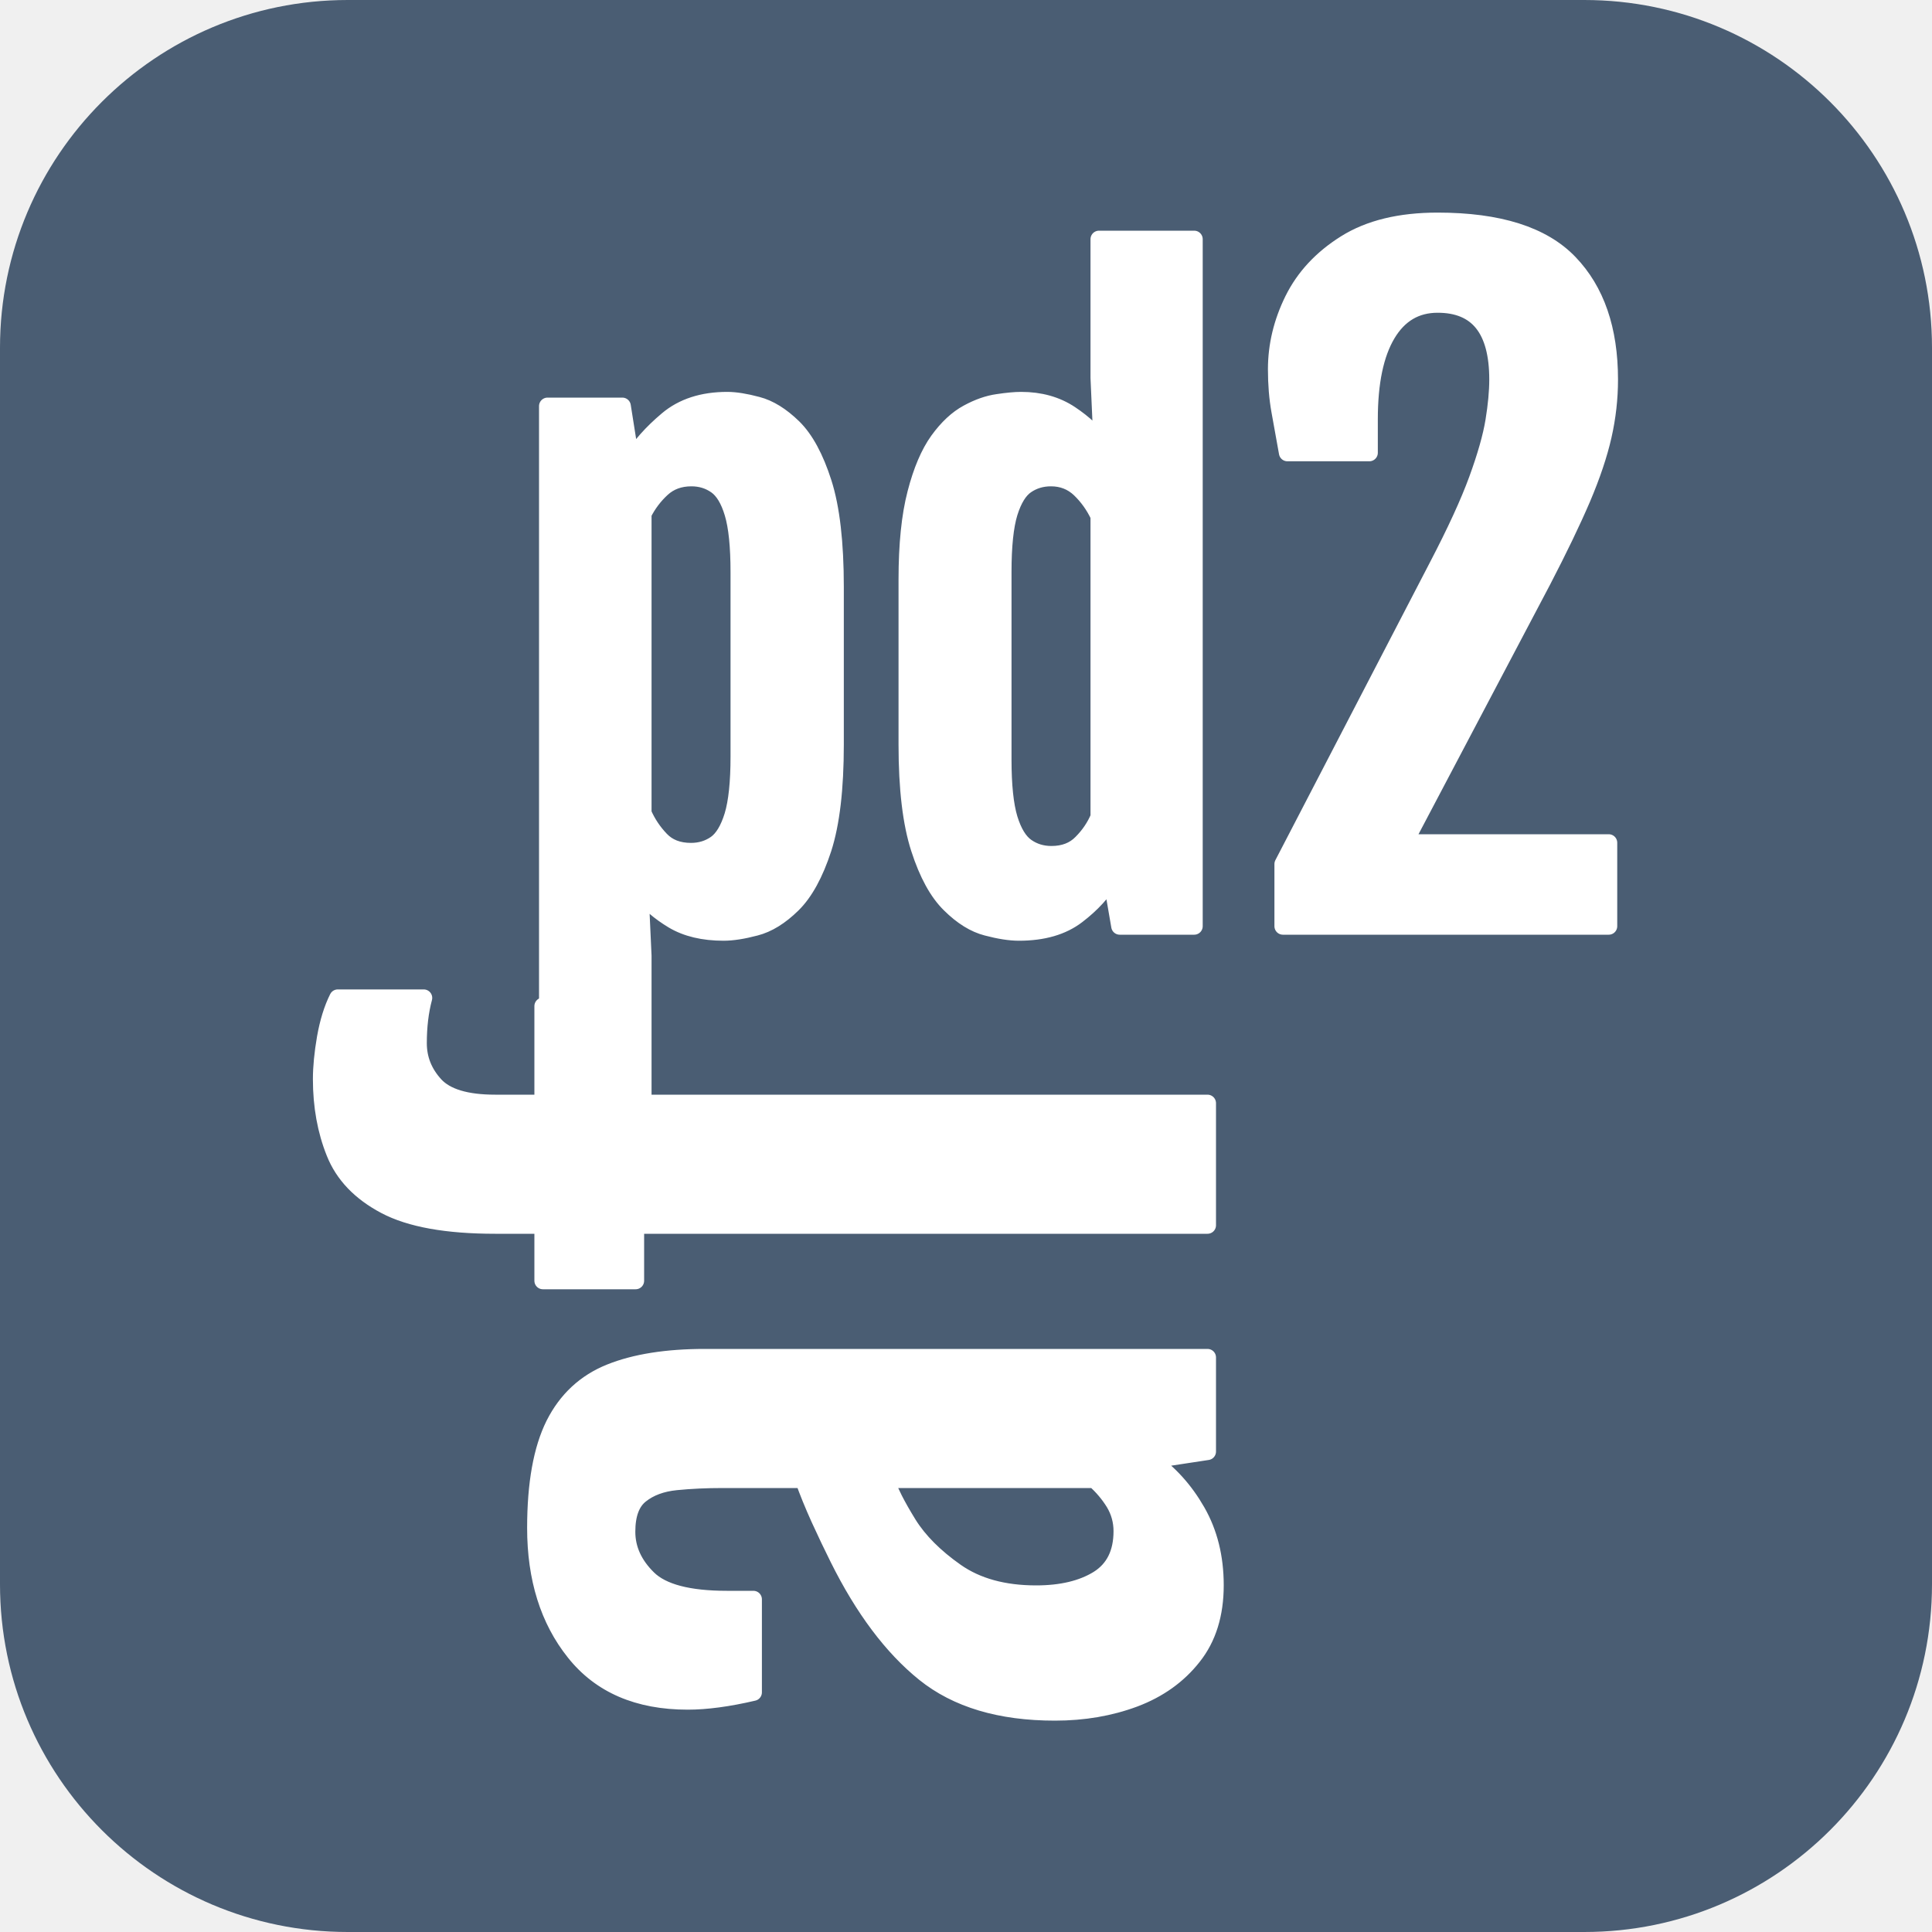
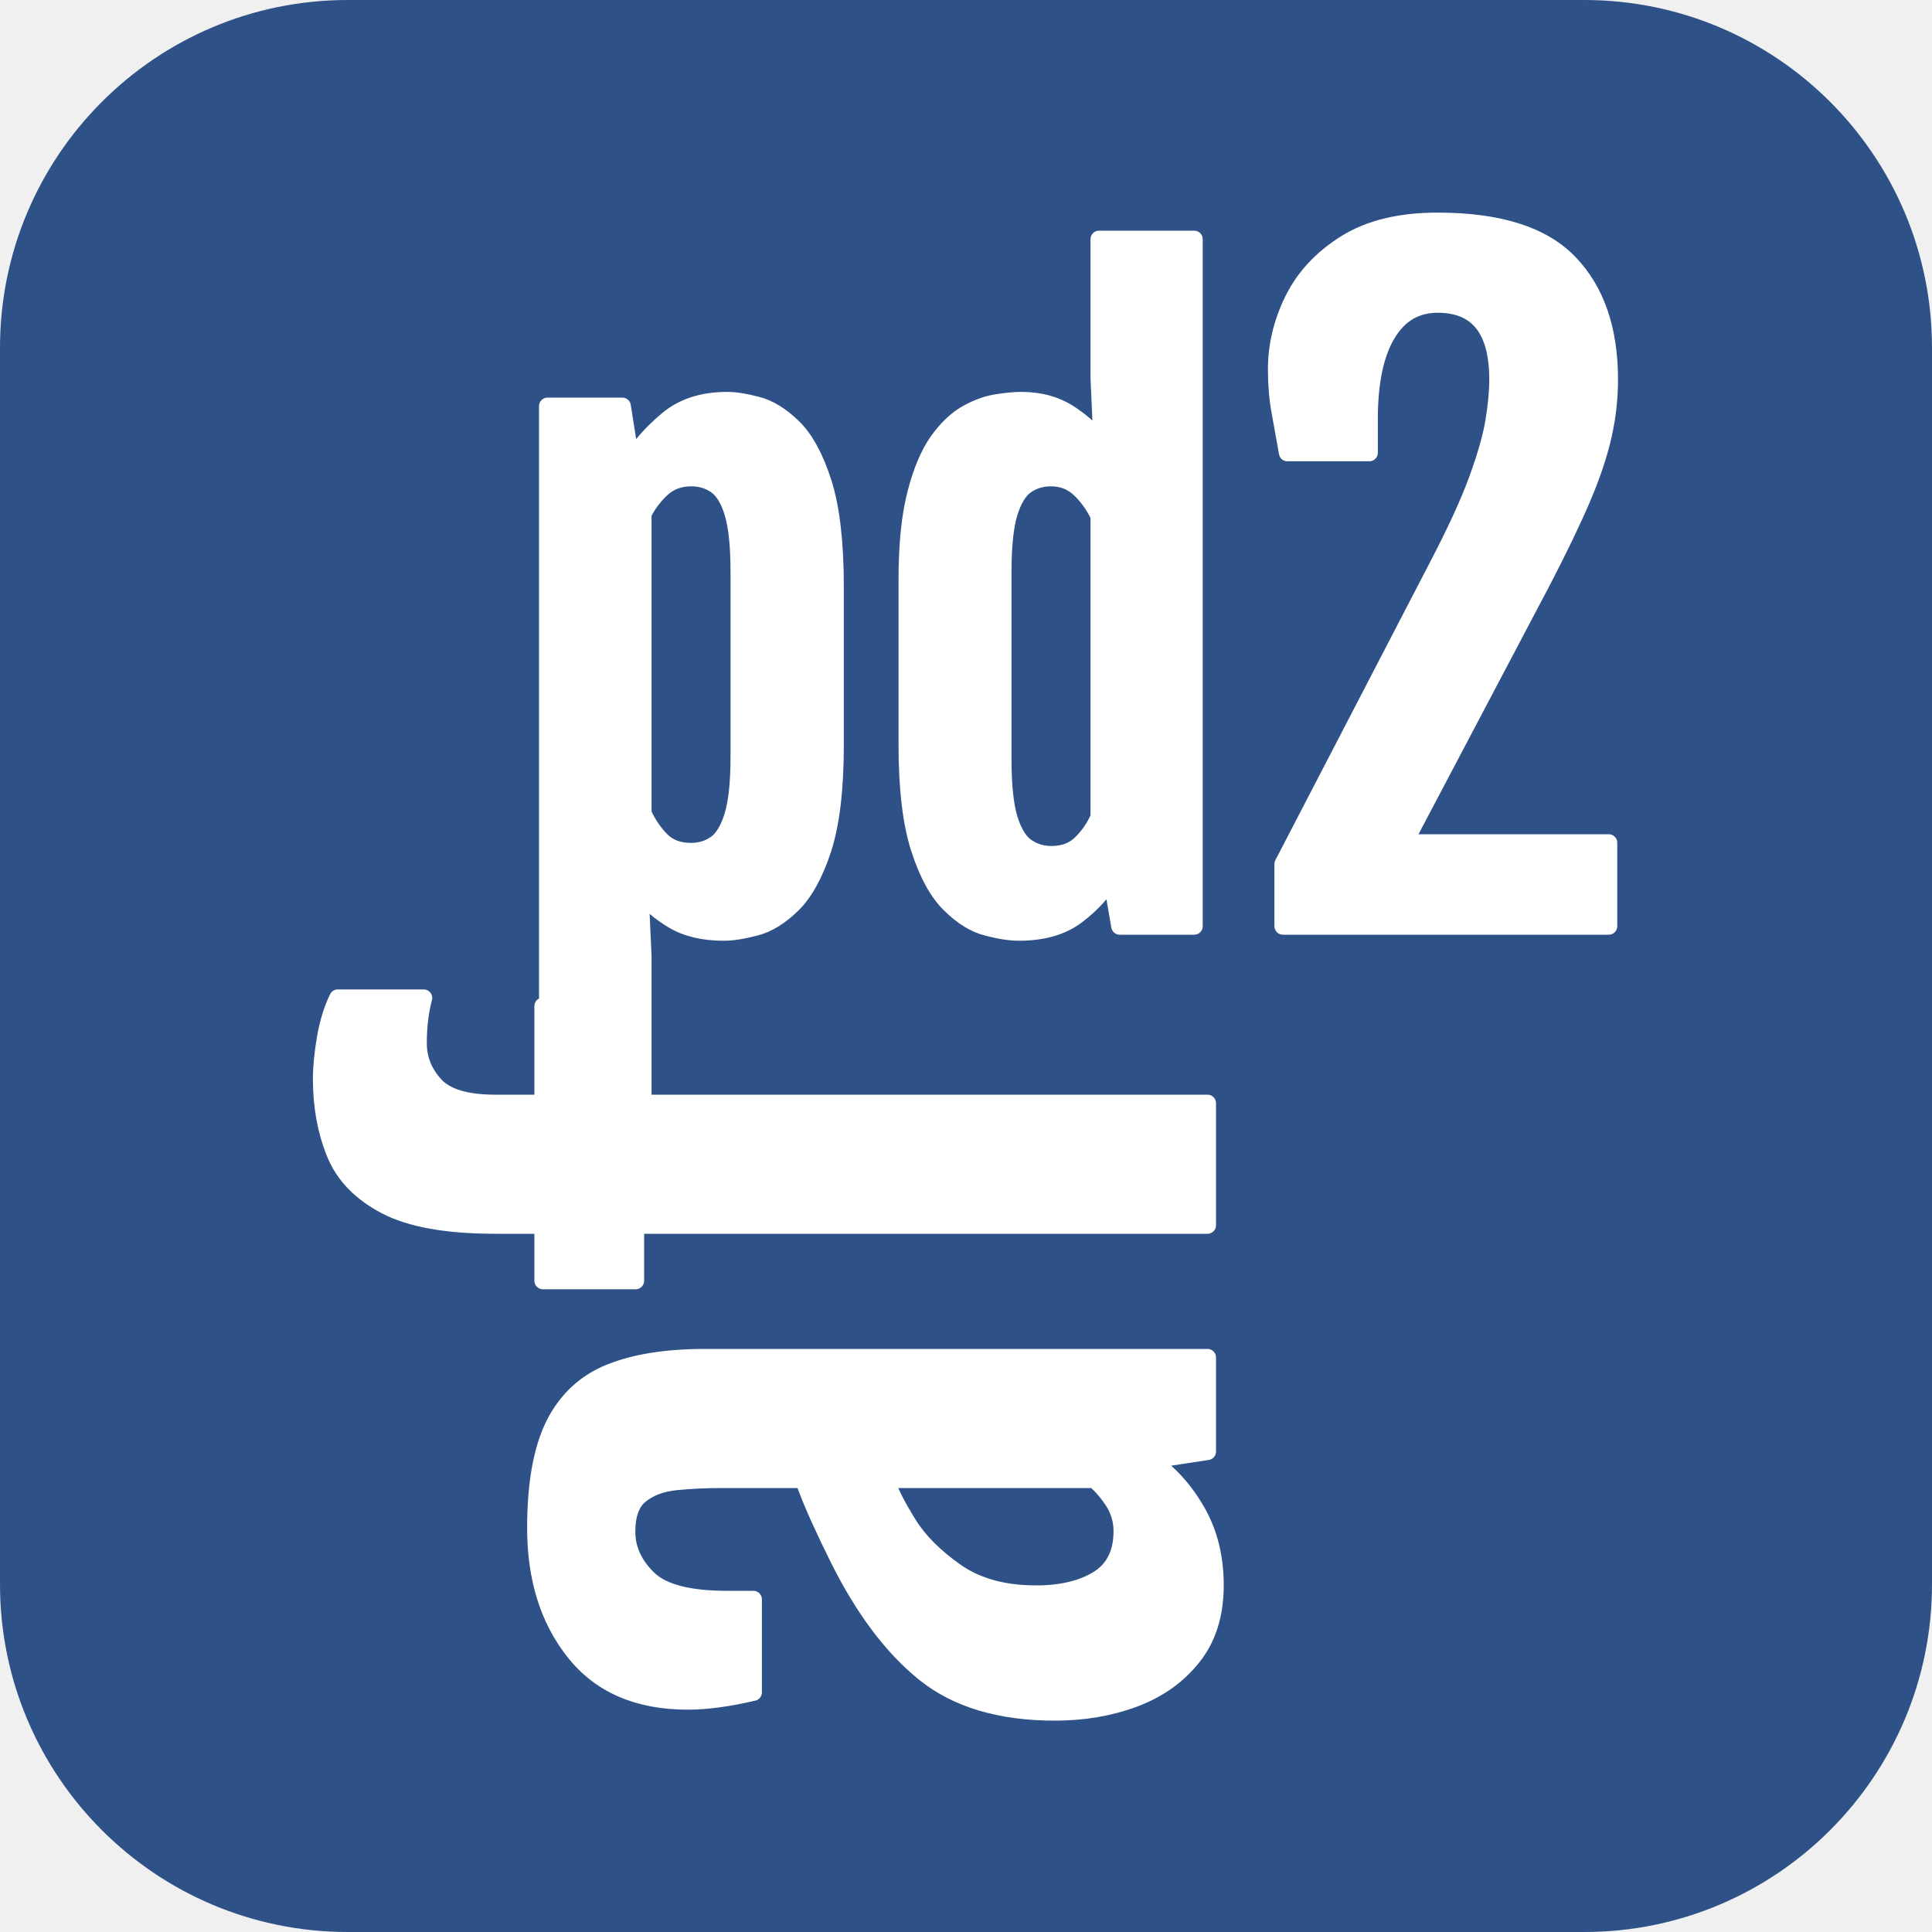
<svg xmlns="http://www.w3.org/2000/svg" viewBox="0 0 100 100">
-   <rect width="100" height="100" rx="18" fill="#4a5d73" />
+   <rect width="100" height="100" rx="18" fill="#2E5287" />
  <g transform="translate(14.50 10.50) scale(0.800)">
    <path transform="translate(14.17 46.80)" fill="#ffffff" stroke="#ffffff" stroke-width="1.10" stroke-linejoin="round" d="M9.31 1.91V10.88H3.13V-33.65H7.97L8.53 -30.11Q9.38 -31.5 10.88 -32.76Q12.37 -34.02 14.76 -34.02Q15.54 -34.02 16.7 -33.71Q17.86 -33.41 19.03 -32.27Q20.19 -31.13 20.97 -28.69Q21.75 -26.25 21.75 -21.95V-11.75Q21.75 -7.48 20.96 -5.02Q20.16 -2.57 18.98 -1.41Q17.79 -0.24 16.58 0.07Q15.37 0.39 14.52 0.39Q12.56 0.39 11.25 -0.39Q9.95 -1.17 9.12 -2.22ZM9.31 -7.31Q9.73 -6.35 10.45 -5.6Q11.17 -4.84 12.41 -4.84Q13.32 -4.84 14.02 -5.33Q14.71 -5.82 15.12 -7.15Q15.52 -8.48 15.52 -10.97V-22.9Q15.52 -25.42 15.13 -26.72Q14.74 -28.03 14.04 -28.52Q13.34 -29.01 12.44 -29.01Q11.29 -29.01 10.53 -28.31Q9.78 -27.62 9.31 -26.69ZM26.39 -11.75V-22.43Q26.39 -25.83 26.96 -28.01Q27.52 -30.18 28.41 -31.42Q29.3 -32.65 30.32 -33.2Q31.33 -33.75 32.26 -33.88Q33.19 -34.02 33.77 -34.02Q35.61 -34.02 36.95 -33.13Q38.3 -32.23 38.98 -31.21L39 -31.23L38.81 -35.48V-44.45H44.97V0H40.15L39.61 -3.13Q38.81 -1.78 37.39 -0.7Q35.97 0.39 33.63 0.39Q32.77 0.39 31.56 0.07Q30.35 -0.24 29.17 -1.41Q27.98 -2.57 27.19 -5.02Q26.39 -7.48 26.39 -11.75ZM38.81 -7.06V-26.54Q38.34 -27.54 37.57 -28.28Q36.8 -29.01 35.7 -29.01Q34.8 -29.01 34.1 -28.53Q33.41 -28.06 33 -26.75Q32.6 -25.44 32.6 -22.92V-10.78Q32.6 -8.28 33 -6.95Q33.41 -5.62 34.12 -5.13Q34.82 -4.64 35.73 -4.64Q36.95 -4.64 37.68 -5.39Q38.42 -6.13 38.81 -7.06ZM50.71 0V-4.02L60.69 -23.25Q62.47 -26.66 63.29 -28.91Q64.11 -31.16 64.36 -32.68Q64.61 -34.21 64.61 -35.37Q64.61 -40.24 60.72 -40.24Q58.6 -40.24 57.45 -38.31Q56.3 -36.38 56.3 -32.8V-30.63H51Q50.74 -32.11 50.51 -33.35Q50.29 -34.58 50.29 -36.03Q50.29 -38.34 51.37 -40.53Q52.46 -42.73 54.76 -44.17Q57.07 -45.62 60.72 -45.62Q66.65 -45.62 69.24 -42.92Q71.84 -40.22 71.84 -35.37Q71.84 -33.54 71.43 -31.73Q71.02 -29.92 70.07 -27.68Q69.11 -25.44 67.5 -22.34L58.57 -5.4H71.79V0Z" />
    <path transform="translate(60.00 99.31) rotate(-90)" fill="#ffffff" stroke="#ffffff" stroke-width="1.10" stroke-linejoin="round" d="M11.62 -23.89Q12.8 -24.48 14.18 -25.11Q15.55 -25.73 16.71 -26.14V-31.35Q16.71 -32.98 16.57 -34.38Q16.43 -35.79 15.72 -36.68Q15.02 -37.57 13.33 -37.57Q11.65 -37.57 10.3 -36.19Q8.96 -34.82 8.96 -31.1V-29.38H2.94Q2.37 -31.82 2.37 -33.63Q2.37 -38.44 5.53 -40.95Q8.68 -43.47 13.58 -43.47Q17.86 -43.47 20.27 -42.27Q22.67 -41.06 23.64 -38.64Q24.61 -36.22 24.61 -32.51V0H18.52L17.96 -3.68Q16.71 -1.87 14.65 -0.69Q12.58 0.5 9.87 0.5Q7.06 0.5 5.25 -0.94Q3.43 -2.37 2.54 -4.73Q1.66 -7.09 1.66 -9.87Q1.66 -15.18 4.18 -18.31Q6.71 -21.45 11.62 -23.89ZM13.37 -5.53Q14.36 -5.53 15.21 -6.04Q16.05 -6.56 16.71 -7.31V-20.86Q16.11 -20.61 15.43 -20.27Q14.74 -19.92 13.83 -19.36Q12.18 -18.33 10.74 -16.28Q9.31 -14.24 9.31 -11.09Q9.31 -8.62 10.27 -7.07Q11.24 -5.53 13.37 -5.53ZM33.16 -37H29.57V-43H33.16V-46.09Q33.16 -50.78 34.44 -53.2Q35.72 -55.62 37.86 -56.47Q40 -57.33 42.62 -57.33Q43.78 -57.33 45.29 -57.07Q46.81 -56.8 47.87 -56.27V-50.71Q46.56 -51.06 44.94 -51.06Q43.41 -51.06 42.23 -49.98Q41.06 -48.9 41.06 -46.09V-43H47.34V-37H41.06V0H33.16Z" />
  </g>
</svg>
